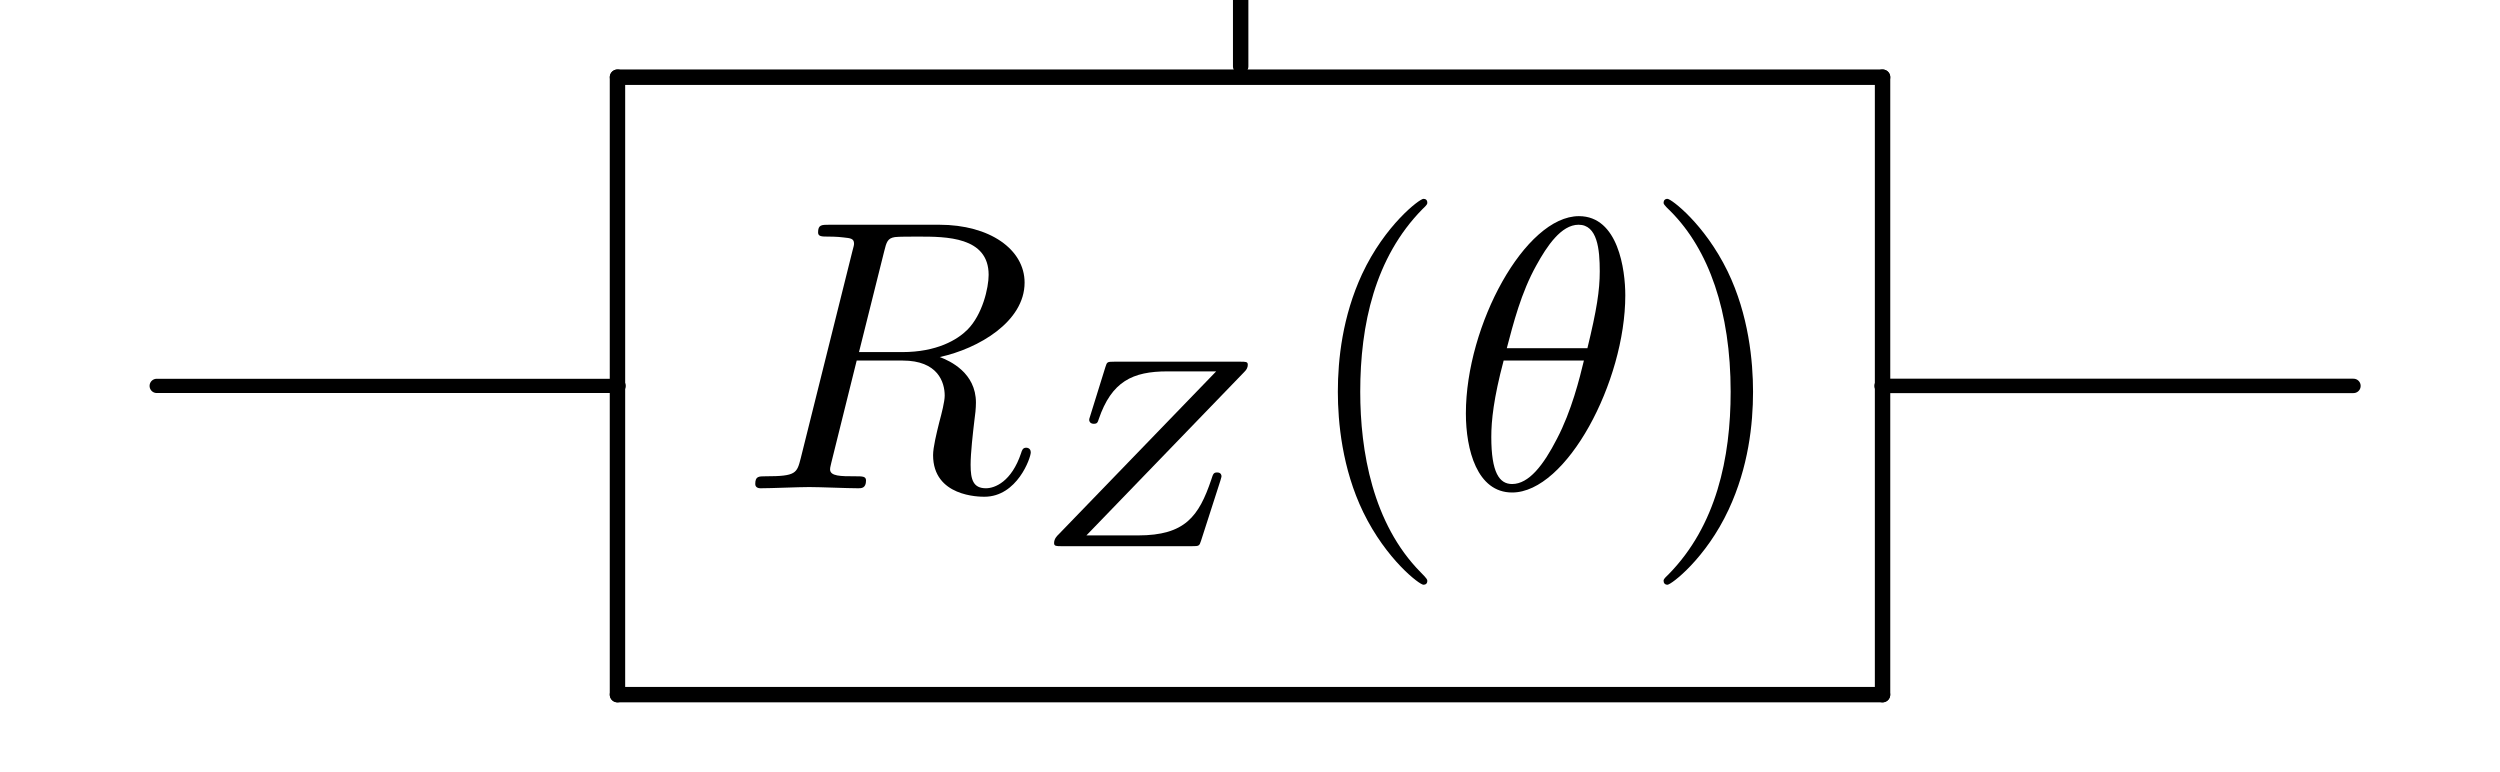
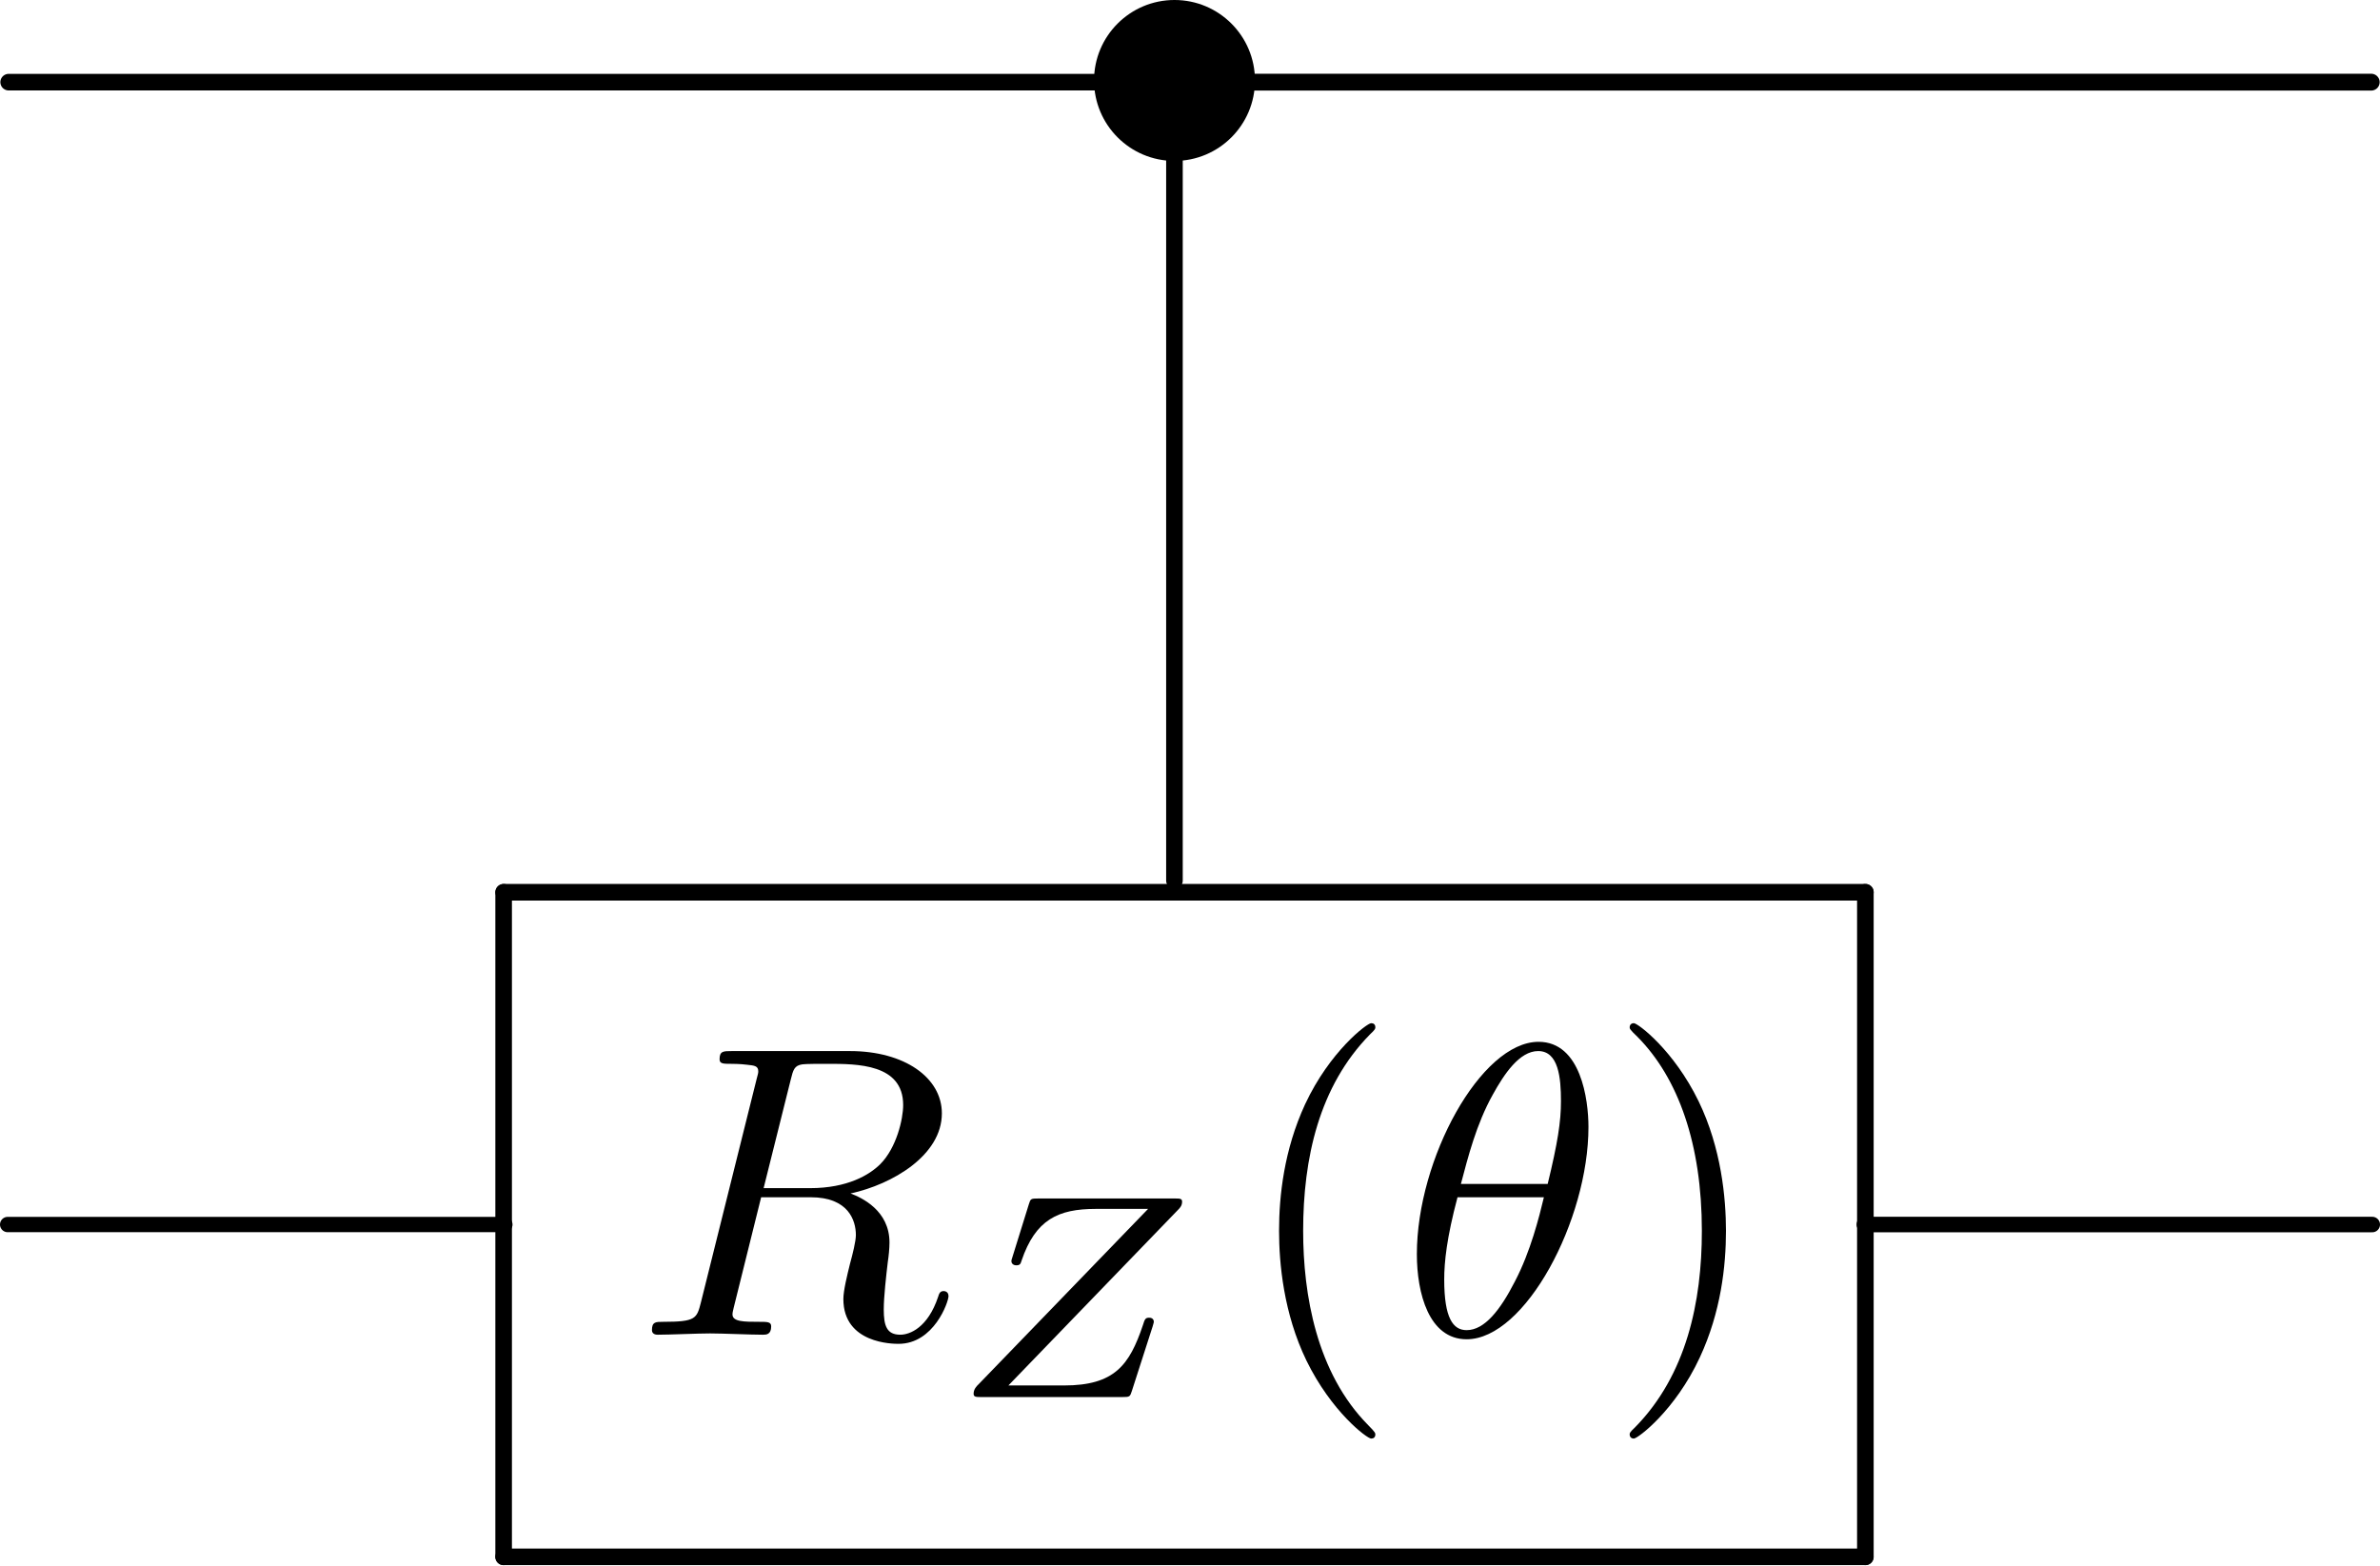
- <svg xmlns="http://www.w3.org/2000/svg" xmlns:xlink="http://www.w3.org/1999/xlink" width="322.7pt" height="99.627pt" version="1.1" viewBox="0 0 322.7 99.627" id="svg8668">
+ <svg xmlns="http://www.w3.org/2000/svg" xmlns:xlink="http://www.w3.org/1999/xlink" width="285.407pt" height="187.695pt" version="1.1" viewBox="0 0 285.407 187.695" id="svg8668">
  <defs id="defs8640">
    <symbol id="glyph0-1" overflow="visible">
-       <path d="m18.688-30.578c0.297-1.203 0.438-1.703 1.391-1.844 0.438-0.062 2.031-0.062 3.031-0.062 3.547 0 9.062 0 9.062 4.938 0 1.688-0.797 5.125-2.734 7.078-1.297 1.297-3.938 2.891-8.422 2.891h-5.578zm7.172 13.641c5.031-1.094 10.953-4.578 10.953-9.609 0-4.281-4.484-7.469-11.016-7.469h-14.188c-1 0-1.453 0-1.453 0.984 0 0.547 0.453 0.547 1.406 0.547 0.094 0 1.047 0 1.891 0.109 0.891 0.094 1.344 0.141 1.344 0.797 0 0.203-0.047 0.344-0.203 0.938l-6.672 26.75c-0.5 1.953-0.594 2.344-4.531 2.344-0.906 0-1.344 0-1.344 1 0 0.547 0.594 0.547 0.688 0.547 1.406 0 4.891-0.156 6.281-0.156s4.938 0.156 6.328 0.156c0.391 0 1 0 1-1 0-0.547-0.453-0.547-1.406-0.547-1.844 0-3.234 0-3.234-0.891 0-0.297 0.109-0.547 0.156-0.844l3.281-13.203h5.938c4.531 0 5.422 2.781 5.422 4.531 0 0.75-0.391 2.297-0.703 3.438-0.344 1.391-0.797 3.234-0.797 4.234 0 5.375 5.984 5.375 6.625 5.375 4.234 0 5.984-5.031 5.984-5.719 0-0.609-0.547-0.609-0.594-0.609-0.453 0-0.547 0.359-0.656 0.703-1.234 3.688-3.391 4.531-4.531 4.531-1.641 0-1.984-1.094-1.984-3.031 0-1.547 0.297-4.094 0.484-5.688 0.109-0.703 0.203-1.641 0.203-2.344 0-3.828-3.328-5.375-4.672-5.875z" id="path8625" />
+       <path d="m 18.688,-30.578 c 0.297,-1.203 0.438,-1.703 1.391,-1.844 0.438,-0.062 2.031,-0.062 3.031,-0.062 3.547,0 9.062,0 9.062,4.938 0,1.688 -0.797,5.125 -2.734,7.078 -1.297,1.297 -3.938,2.891 -8.422,2.891 h -5.578 z m 7.172,13.641 c 5.031,-1.094 10.953,-4.578 10.953,-9.609 0,-4.281 -4.484,-7.469 -11.016,-7.469 h -14.188 c -1,0 -1.453,0 -1.453,0.984 0,0.547 0.453,0.547 1.406,0.547 0.094,0 1.047,0 1.891,0.109 0.891,0.094 1.344,0.141 1.344,0.797 0,0.203 -0.047,0.344 -0.203,0.938 l -6.672,26.75 c -0.5,1.953 -0.594,2.344 -4.531,2.344 -0.906,0 -1.344,0 -1.344,1 0,0.547 0.594,0.547 0.688,0.547 1.406,0 4.891,-0.156 6.281,-0.156 1.391,0 4.938,0.156 6.328,0.156 0.391,0 1,0 1,-1 0,-0.547 -0.453,-0.547 -1.406,-0.547 -1.844,0 -3.234,0 -3.234,-0.891 0,-0.297 0.109,-0.547 0.156,-0.844 l 3.281,-13.203 h 5.938 c 4.531,0 5.422,2.781 5.422,4.531 0,0.75 -0.391,2.297 -0.703,3.438 -0.344,1.391 -0.797,3.234 -0.797,4.234 0,5.375 5.984,5.375 6.625,5.375 4.234,0 5.984,-5.031 5.984,-5.719 0,-0.609 -0.547,-0.609 -0.594,-0.609 -0.453,0 -0.547,0.359 -0.656,0.703 -1.234,3.688 -3.391,4.531 -4.531,4.531 -1.641,0 -1.984,-1.094 -1.984,-3.031 0,-1.547 0.297,-4.094 0.484,-5.688 0.109,-0.703 0.203,-1.641 0.203,-2.344 0,-3.828 -3.328,-5.375 -4.672,-5.875 z" id="path8625" />
    </symbol>
    <symbol id="glyph0-2" overflow="visible">
-       <path d="m22.672-24.906c0-3.281-0.906-10.219-5.984-10.219-6.922 0-14.594 14.047-14.594 25.469 0 4.672 1.438 10.203 5.969 10.203 7.031 0 14.609-14.297 14.609-25.453zm-15.297 6.828c0.844-3.188 1.844-7.172 3.828-10.719 1.344-2.438 3.188-5.219 5.438-5.219 2.438 0 2.734 3.188 2.734 6.016 0 2.453-0.391 4.984-1.594 9.922zm9.953 1.594c-0.547 2.281-1.594 6.516-3.484 10.109-1.734 3.391-3.625 5.828-5.781 5.828-1.641 0-2.688-1.453-2.688-6.078 0-2.094 0.297-4.984 1.594-9.859z" id="path8628" />
+       <path d="m 22.672,-24.906 c 0,-3.281 -0.906,-10.219 -5.984,-10.219 -6.922,0 -14.594,14.047 -14.594,25.469 0,4.672 1.438,10.203 5.969,10.203 7.031,0 14.609,-14.297 14.609,-25.453 z m -15.297,6.828 c 0.844,-3.188 1.844,-7.172 3.828,-10.719 1.344,-2.438 3.188,-5.219 5.438,-5.219 2.438,0 2.734,3.188 2.734,6.016 0,2.453 -0.391,4.984 -1.594,9.922 z m 9.953,1.594 c -0.547,2.281 -1.594,6.516 -3.484,10.109 -1.734,3.391 -3.625,5.828 -5.781,5.828 -1.641,0 -2.688,-1.453 -2.688,-6.078 0,-2.094 0.297,-4.984 1.594,-9.859 z" id="path8628" />
    </symbol>
    <symbol id="glyph1-1" overflow="visible">
-       <path d="m27.312-22.453c0.281-0.281 0.484-0.531 0.484-0.984 0-0.375-0.281-0.375-0.938-0.375h-16.297c-0.906 0-0.938 0.031-1.141 0.688l-1.953 6.281c-0.141 0.422-0.141 0.453-0.141 0.562 0 0.172 0.141 0.484 0.594 0.484s0.516-0.203 0.625-0.562c1.672-4.922 4.391-6.203 8.891-6.203h6.281l-20.328 21.031c-0.25 0.234-0.594 0.594-0.594 1.141 0 0.391 0.312 0.391 0.938 0.391h16.875c0.906 0 0.938-0.031 1.156-0.703l2.5-7.766c0.141-0.453 0.141-0.531 0.141-0.562s0-0.484-0.547-0.484c-0.453 0-0.531 0.141-0.766 0.906-1.609 4.766-3.391 7.219-9.453 7.219h-6.672z" id="path8631" />
+       <path d="m 27.312,-22.453 c 0.281,-0.281 0.484,-0.531 0.484,-0.984 0,-0.375 -0.281,-0.375 -0.938,-0.375 h -16.297 c -0.906,0 -0.938,0.031 -1.141,0.688 l -1.953,6.281 c -0.141,0.422 -0.141,0.453 -0.141,0.562 0,0.172 0.141,0.484 0.594,0.484 0.453,0 0.516,-0.203 0.625,-0.562 1.672,-4.922 4.391,-6.203 8.891,-6.203 h 6.281 l -20.328,21.031 c -0.25,0.234 -0.594,0.594 -0.594,1.141 0,0.391 0.312,0.391 0.938,0.391 h 16.875 c 0.906,0 0.938,-0.031 1.156,-0.703 l 2.5,-7.766 c 0.141,-0.453 0.141,-0.531 0.141,-0.562 0,-0.031 0,-0.484 -0.547,-0.484 -0.453,0 -0.531,0.141 -0.766,0.906 -1.609,4.766 -3.391,7.219 -9.453,7.219 h -6.672 z" id="path8631" />
    </symbol>
    <symbol id="glyph2-1" overflow="visible">
-       <path d="m16.484 11.953c0-0.141 0-0.25-0.844-1.094-6.219-6.281-7.812-15.688-7.812-23.312 0-8.672 1.891-17.328 8.016-23.562 0.641-0.594 0.641-0.703 0.641-0.844 0-0.344-0.203-0.5-0.5-0.5-0.5 0-4.969 3.391-7.922 9.719-2.531 5.469-3.125 11-3.125 15.188 0 3.891 0.547 9.906 3.281 15.547 2.984 6.125 7.266 9.359 7.766 9.359 0.297 0 0.5-0.156 0.5-0.5z" id="path8634" />
+       <path d="m 16.484,11.953 c 0,-0.141 0,-0.25 -0.844,-1.094 -6.219,-6.281 -7.812,-15.688 -7.812,-23.312 0,-8.672 1.891,-17.328 8.016,-23.562 0.641,-0.594 0.641,-0.703 0.641,-0.844 0,-0.344 -0.203,-0.5 -0.5,-0.5 -0.5,0 -4.969,3.391 -7.922,9.719 -2.531,5.469 -3.125,11 -3.125,15.188 0,3.891 0.547,9.906 3.281,15.547 2.984,6.125 7.266,9.359 7.766,9.359 0.297,0 0.5,-0.156 0.5,-0.5 z" id="path8634" />
    </symbol>
    <symbol id="glyph2-2" overflow="visible">
-       <path d="m14.391-12.453c0-3.891-0.547-9.906-3.281-15.547-2.984-6.125-7.281-9.359-7.766-9.359-0.312 0-0.5 0.203-0.5 0.5 0 0.141 0 0.25 0.938 1.141 4.891 4.938 7.719 12.859 7.719 23.266 0 8.516-1.844 17.281-8.016 23.562-0.641 0.594-0.641 0.703-0.641 0.844 0 0.297 0.188 0.5 0.5 0.5 0.484 0 4.969-3.391 7.906-9.719 2.547-5.469 3.141-11 3.141-15.188z" id="path8637" />
+       <path d="m 14.391,-12.453 c 0,-3.891 -0.547,-9.906 -3.281,-15.547 -2.984,-6.125 -7.281,-9.359 -7.766,-9.359 -0.312,0 -0.5,0.203 -0.5,0.5 0,0.141 0,0.25 0.938,1.141 4.891,4.938 7.719,12.859 7.719,23.266 0,8.516 -1.844,17.281 -8.016,23.562 -0.641,0.594 -0.641,0.703 -0.641,0.844 0,0.297 0.188,0.5 0.5,0.5 0.484,0 4.969,-3.391 7.906,-9.719 2.547,-5.469 3.141,-11 3.141,-15.188 z" id="path8637" />
    </symbol>
  </defs>
-   <path d="M 243,9.965 H 79.71" id="path8654" style="fill:none;stroke:#000000;stroke-width:1.99;stroke-linecap:round;stroke-linejoin:round;stroke-miterlimit:10" />
-   <path d="m 79.703,9.965 v 79.699" id="path8656" style="fill:none;stroke:#000000;stroke-width:1.99;stroke-linecap:round;stroke-linejoin:round;stroke-miterlimit:10" />
-   <path d="m 79.703,89.664 h 163.29" id="path8658" style="fill:none;stroke:#000000;stroke-width:1.99;stroke-linecap:round;stroke-linejoin:round;stroke-miterlimit:10" />
-   <path d="M 243,89.664 V 9.965" id="path8660" style="fill:none;stroke:#000000;stroke-width:1.99;stroke-linecap:round;stroke-linejoin:round;stroke-miterlimit:10" />
-   <path d="M 79.848,49.812 H 20.227" id="path8662" style="fill:none;stroke:#000000;stroke-width:1.84;stroke-linecap:round;stroke-linejoin:round;stroke-miterlimit:10" />
-   <path d="M 303.784,49.812 H 242.872" id="path8664" style="fill:none;stroke:#000000;stroke-width:1.86;stroke-linecap:round;stroke-linejoin:round;stroke-miterlimit:10" />
-   <g id="g8827" transform="translate(-7.417468,0.02935437)">
-     <path d="m 167.563,-80.436 v 88.973" id="path8104" style="fill:none;stroke:#000000;stroke-width:1.99;stroke-linecap:round;stroke-linejoin:round;stroke-miterlimit:10" />
-     <path d="m 161.473,-87.214 h -133.71" id="path8106" style="fill:none;stroke:#000000;stroke-width:1.99;stroke-linecap:round;stroke-linejoin:round;stroke-miterlimit:10" />
-     <path d="m 307.363,-87.214 h -133.71" id="path8108" style="fill:none;stroke:#000000;stroke-width:1.99;stroke-linecap:round;stroke-linejoin:round;stroke-miterlimit:10" />
-     <circle style="fill:#000000;stroke-width:0.921" id="path8580" cx="167.57" cy="-87.416" r="9.65" />
+   <path d="M 223.693,107.001 H 60.403" id="path8654" style="fill:none;stroke:#000000;stroke-width:1.99;stroke-linecap:round;stroke-linejoin:round;stroke-miterlimit:10" />
+   <path d="m 60.396,107.001 v 79.699" id="path8656" style="fill:none;stroke:#000000;stroke-width:1.99;stroke-linecap:round;stroke-linejoin:round;stroke-miterlimit:10" />
+   <path d="M 60.396,186.7 H 223.686" id="path8658" style="fill:none;stroke:#000000;stroke-width:1.99;stroke-linecap:round;stroke-linejoin:round;stroke-miterlimit:10" />
+   <path d="m 223.693,186.7 v -79.699" id="path8660" style="fill:none;stroke:#000000;stroke-width:1.99;stroke-linecap:round;stroke-linejoin:round;stroke-miterlimit:10" />
+   <path d="M 60.541,146.848 H 0.92" id="path8662" style="fill:none;stroke:#000000;stroke-width:1.84;stroke-linecap:round;stroke-linejoin:round;stroke-miterlimit:10" />
+   <path d="M 284.477,146.848 H 223.565" id="path8664" style="fill:none;stroke:#000000;stroke-width:1.86;stroke-linecap:round;stroke-linejoin:round;stroke-miterlimit:10" />
+   <g id="g8827" transform="translate(-26.72428,97.06571)">
+     <g id="g9167">
+       <path d="m 167.563,-80.436 v 88.973" id="path8104" style="fill:none;stroke:#000000;stroke-width:1.99;stroke-linecap:round;stroke-linejoin:round;stroke-miterlimit:10" />
+       <path d="m 161.473,-87.214 h -133.71" id="path8106" style="fill:none;stroke:#000000;stroke-width:1.99;stroke-linecap:round;stroke-linejoin:round;stroke-miterlimit:10" />
+       <path d="M 311.082,-87.214 H 173.681" id="path8108" style="fill:none;stroke:#000000;stroke-width:2.017;stroke-linecap:round;stroke-linejoin:round;stroke-miterlimit:10" />
+       <circle style="fill:#000000;stroke-width:0.921" id="path8580" cx="167.57" cy="-87.416" r="9.65" />
+     </g>
  </g>
-   <g id="g8699" transform="translate(0.7984334,0.760765)">
+   <g id="g8699" transform="translate(-18.50838,97.79712)">
    <use x="94.643" y="62.264" width="100%" height="100%" xlink:href="#glyph0-1" id="use8689" />
    <use x="132.468" y="69.739" width="100%" height="100%" xlink:href="#glyph1-1" id="use8691" />
    <use x="166.953" y="62.264" width="100%" height="100%" xlink:href="#glyph2-1" id="use8693" />
    <use x="186.323" y="62.264" width="100%" height="100%" xlink:href="#glyph0-2" id="use8695" />
    <use x="211.093" y="62.264" width="100%" height="100%" xlink:href="#glyph2-2" id="use8697" />
  </g>
</svg>
